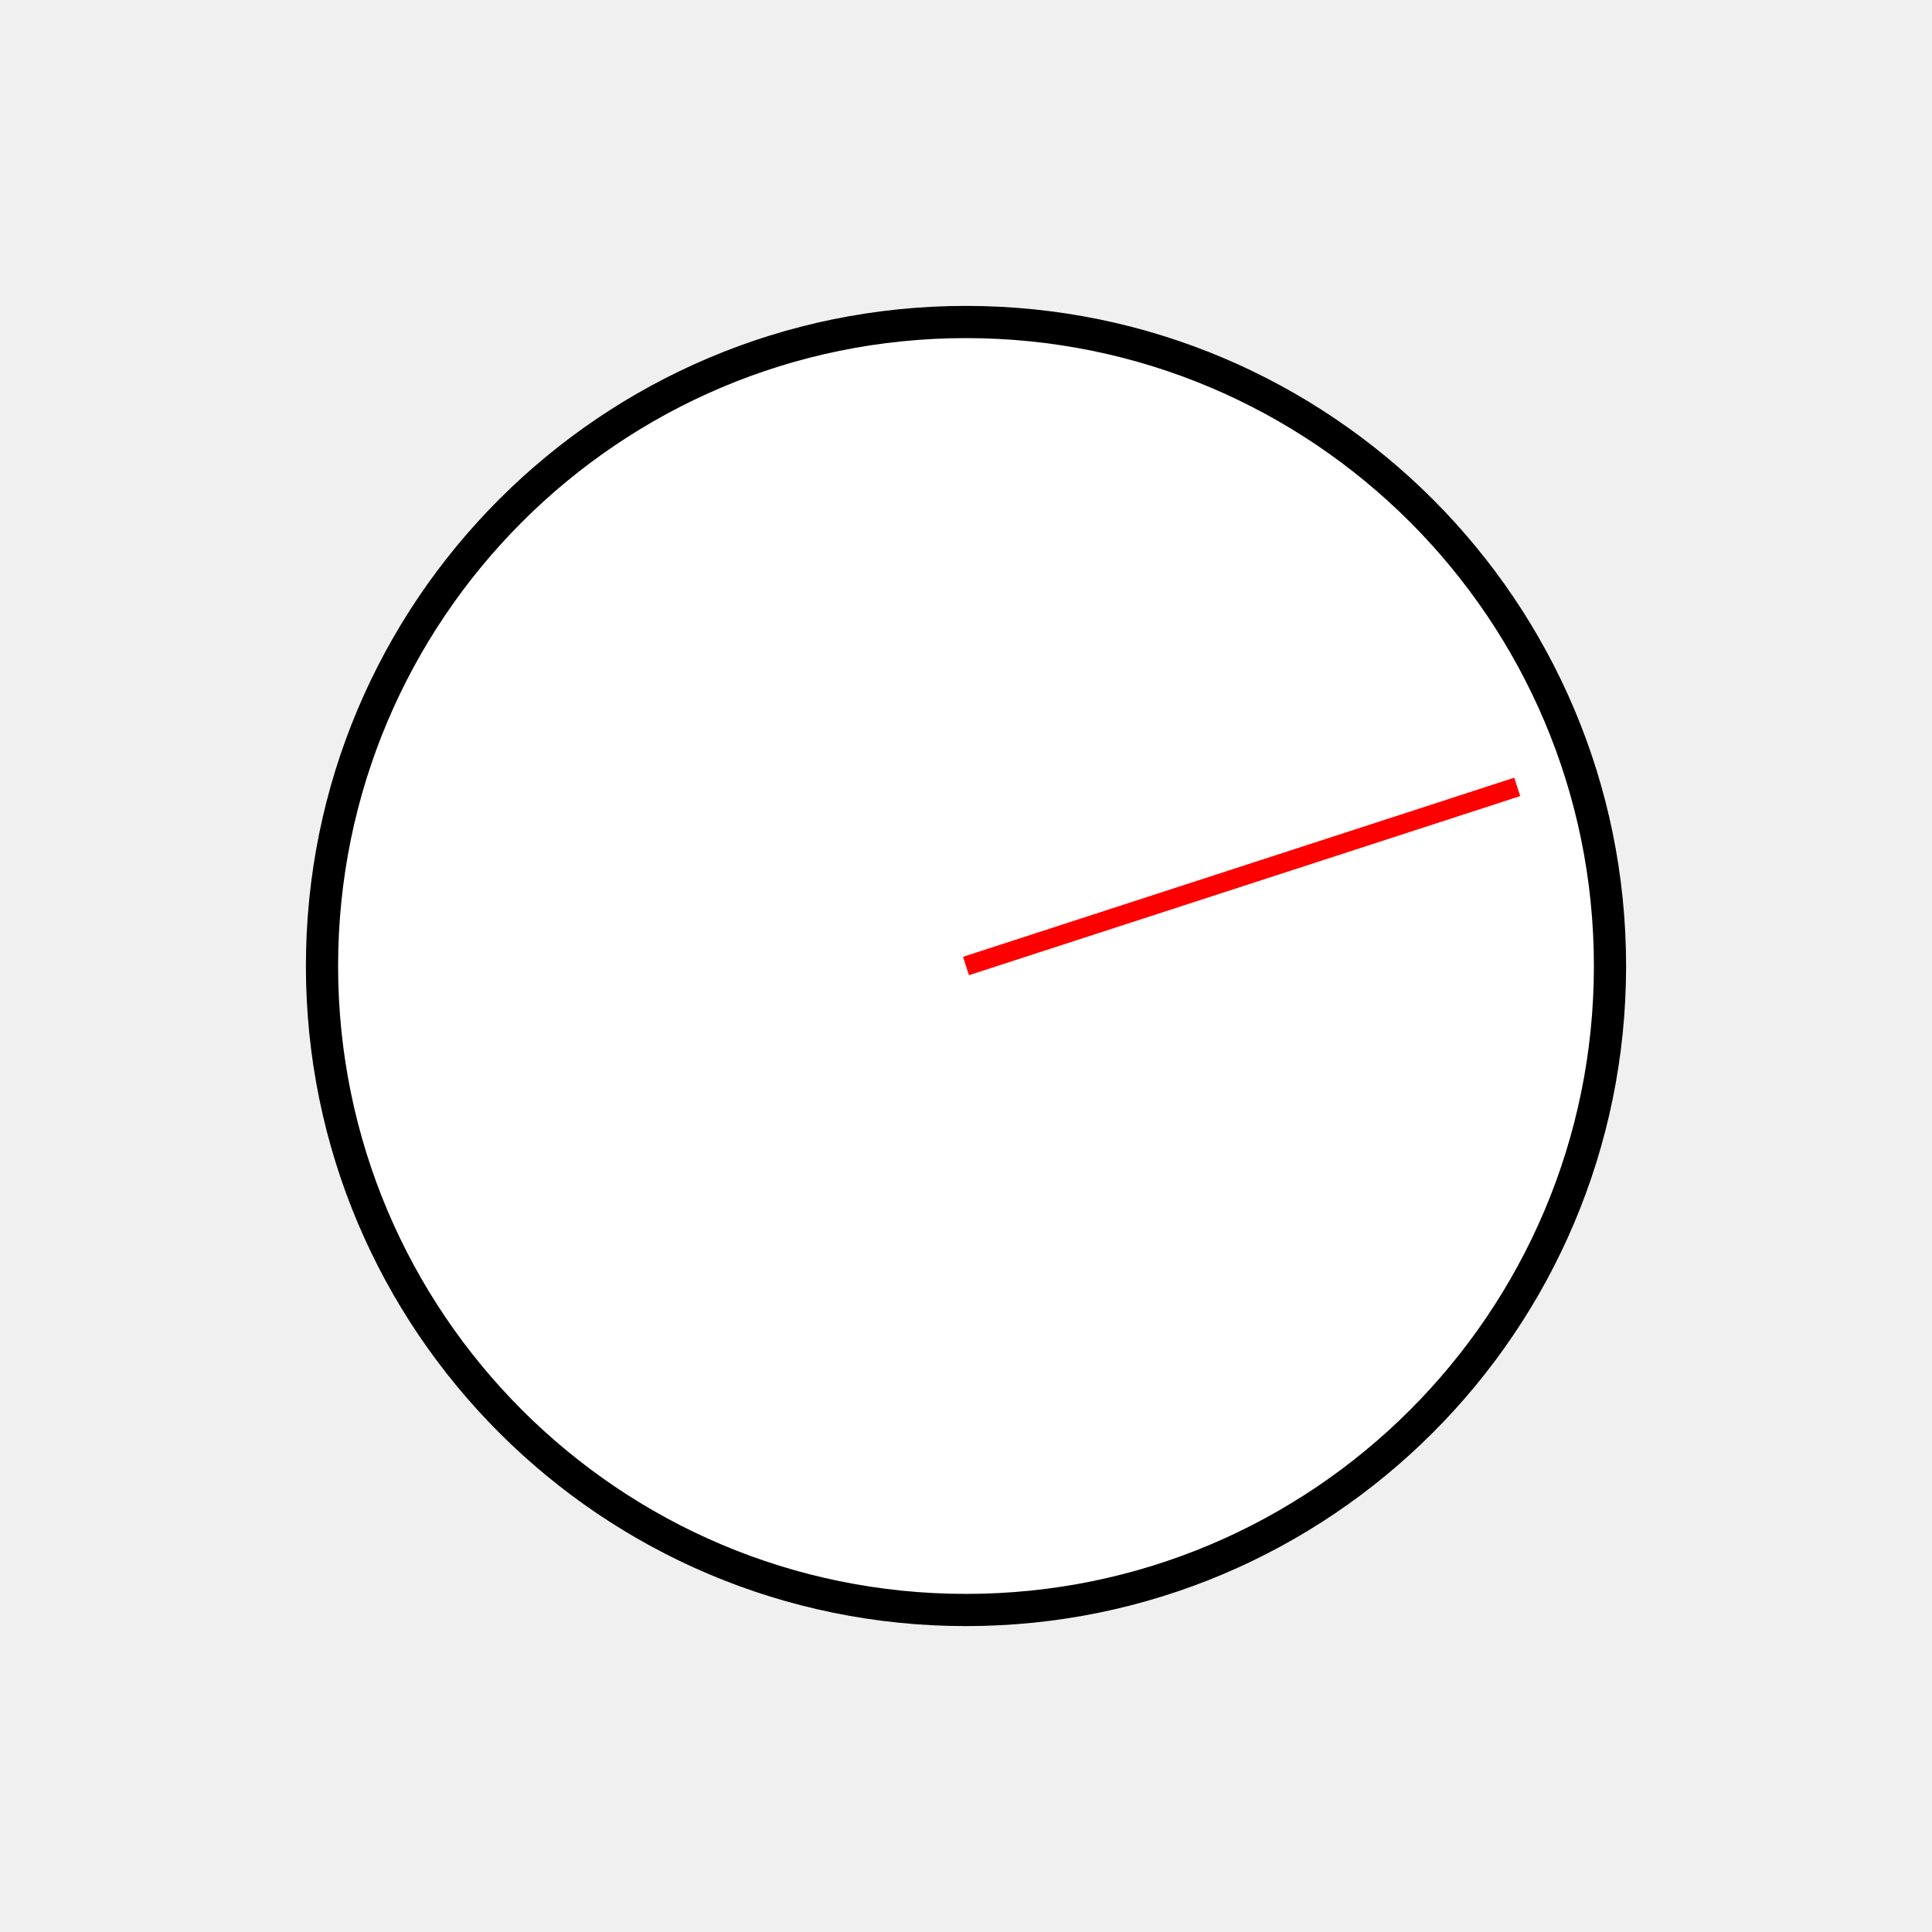
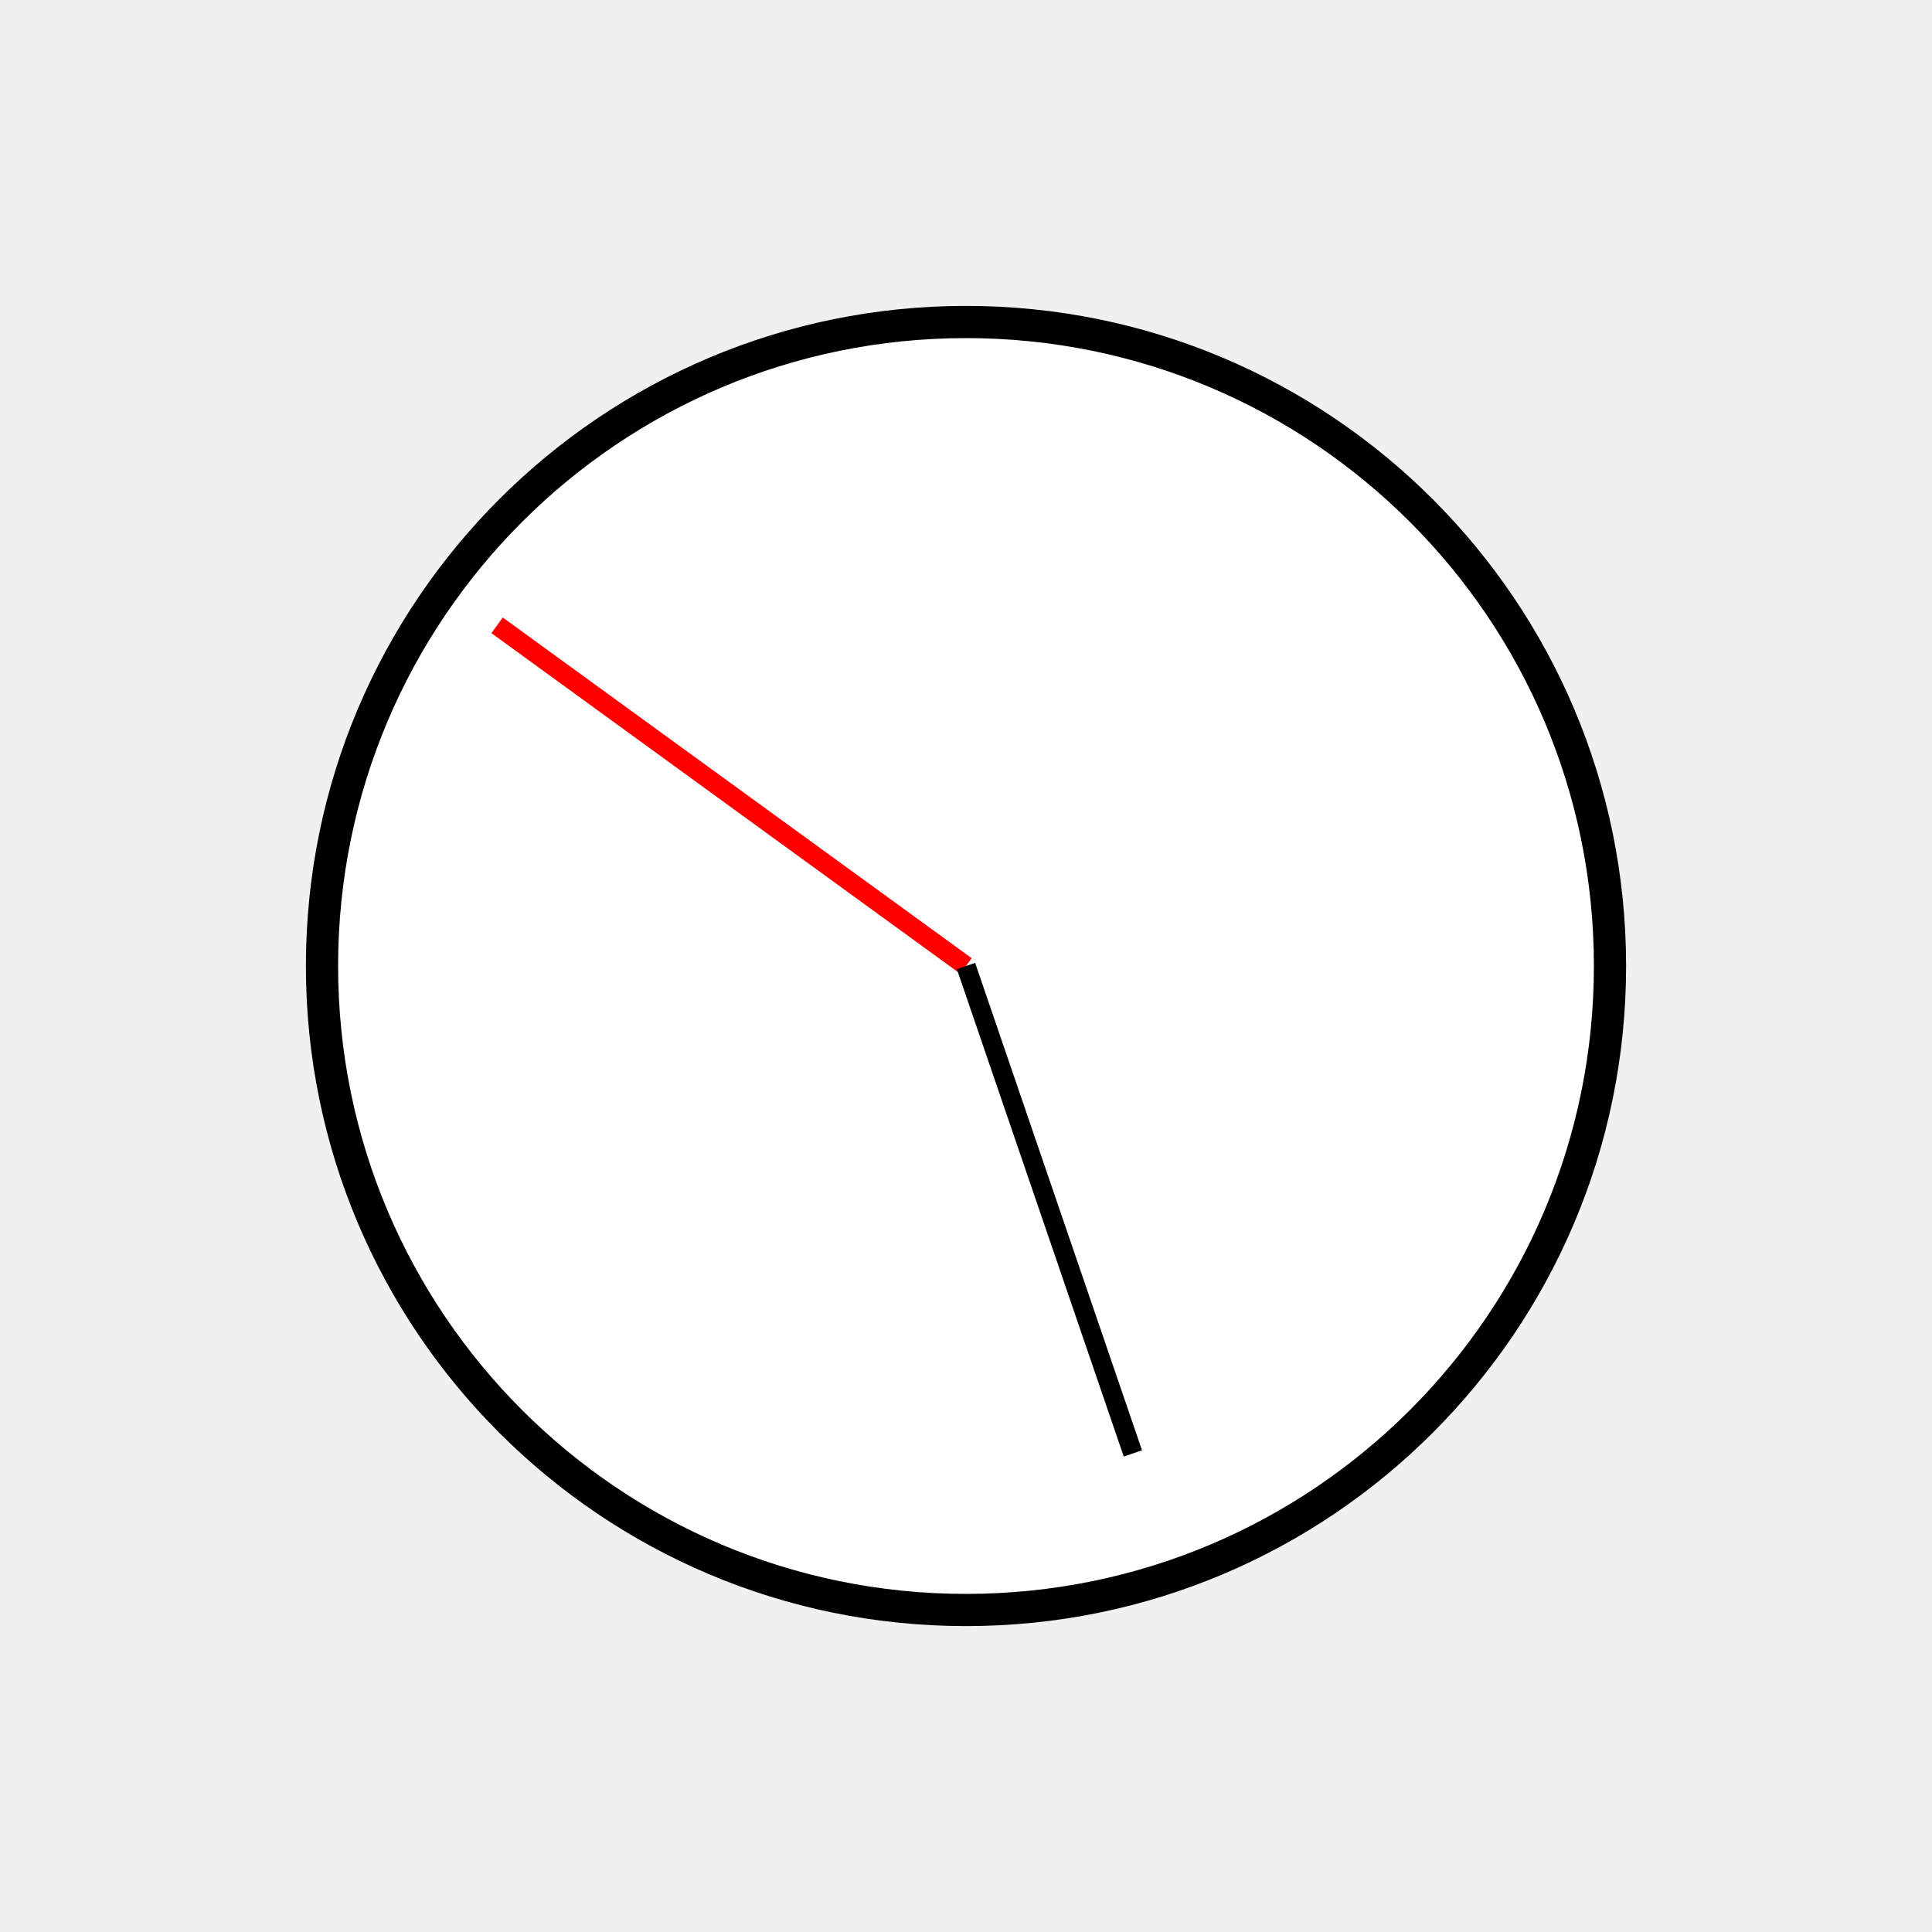
<svg xmlns="http://www.w3.org/2000/svg" width="100%" height="100%" viewBox="0 0 300 300" version="2.0">
  <circle cx="150" cy="150" r="100" style="fill:#fff;stroke:#000;stroke-width:5px;" />
-   <line x1="150" y1="150" x2="235.595" y2="122.188" style="fill:none;stroke:#f00;stroke-width:3px;" />
+   <line x1="150" y1="150" x2="77.188" y2="97.099" style="fill:none;stroke:#f00;stroke-width:3px;" />
+   <line x1="150" y1="150" x2="175.913" y2="225.687" style="fill:none;stroke:#000;stroke-width:3px;" />
</svg>
